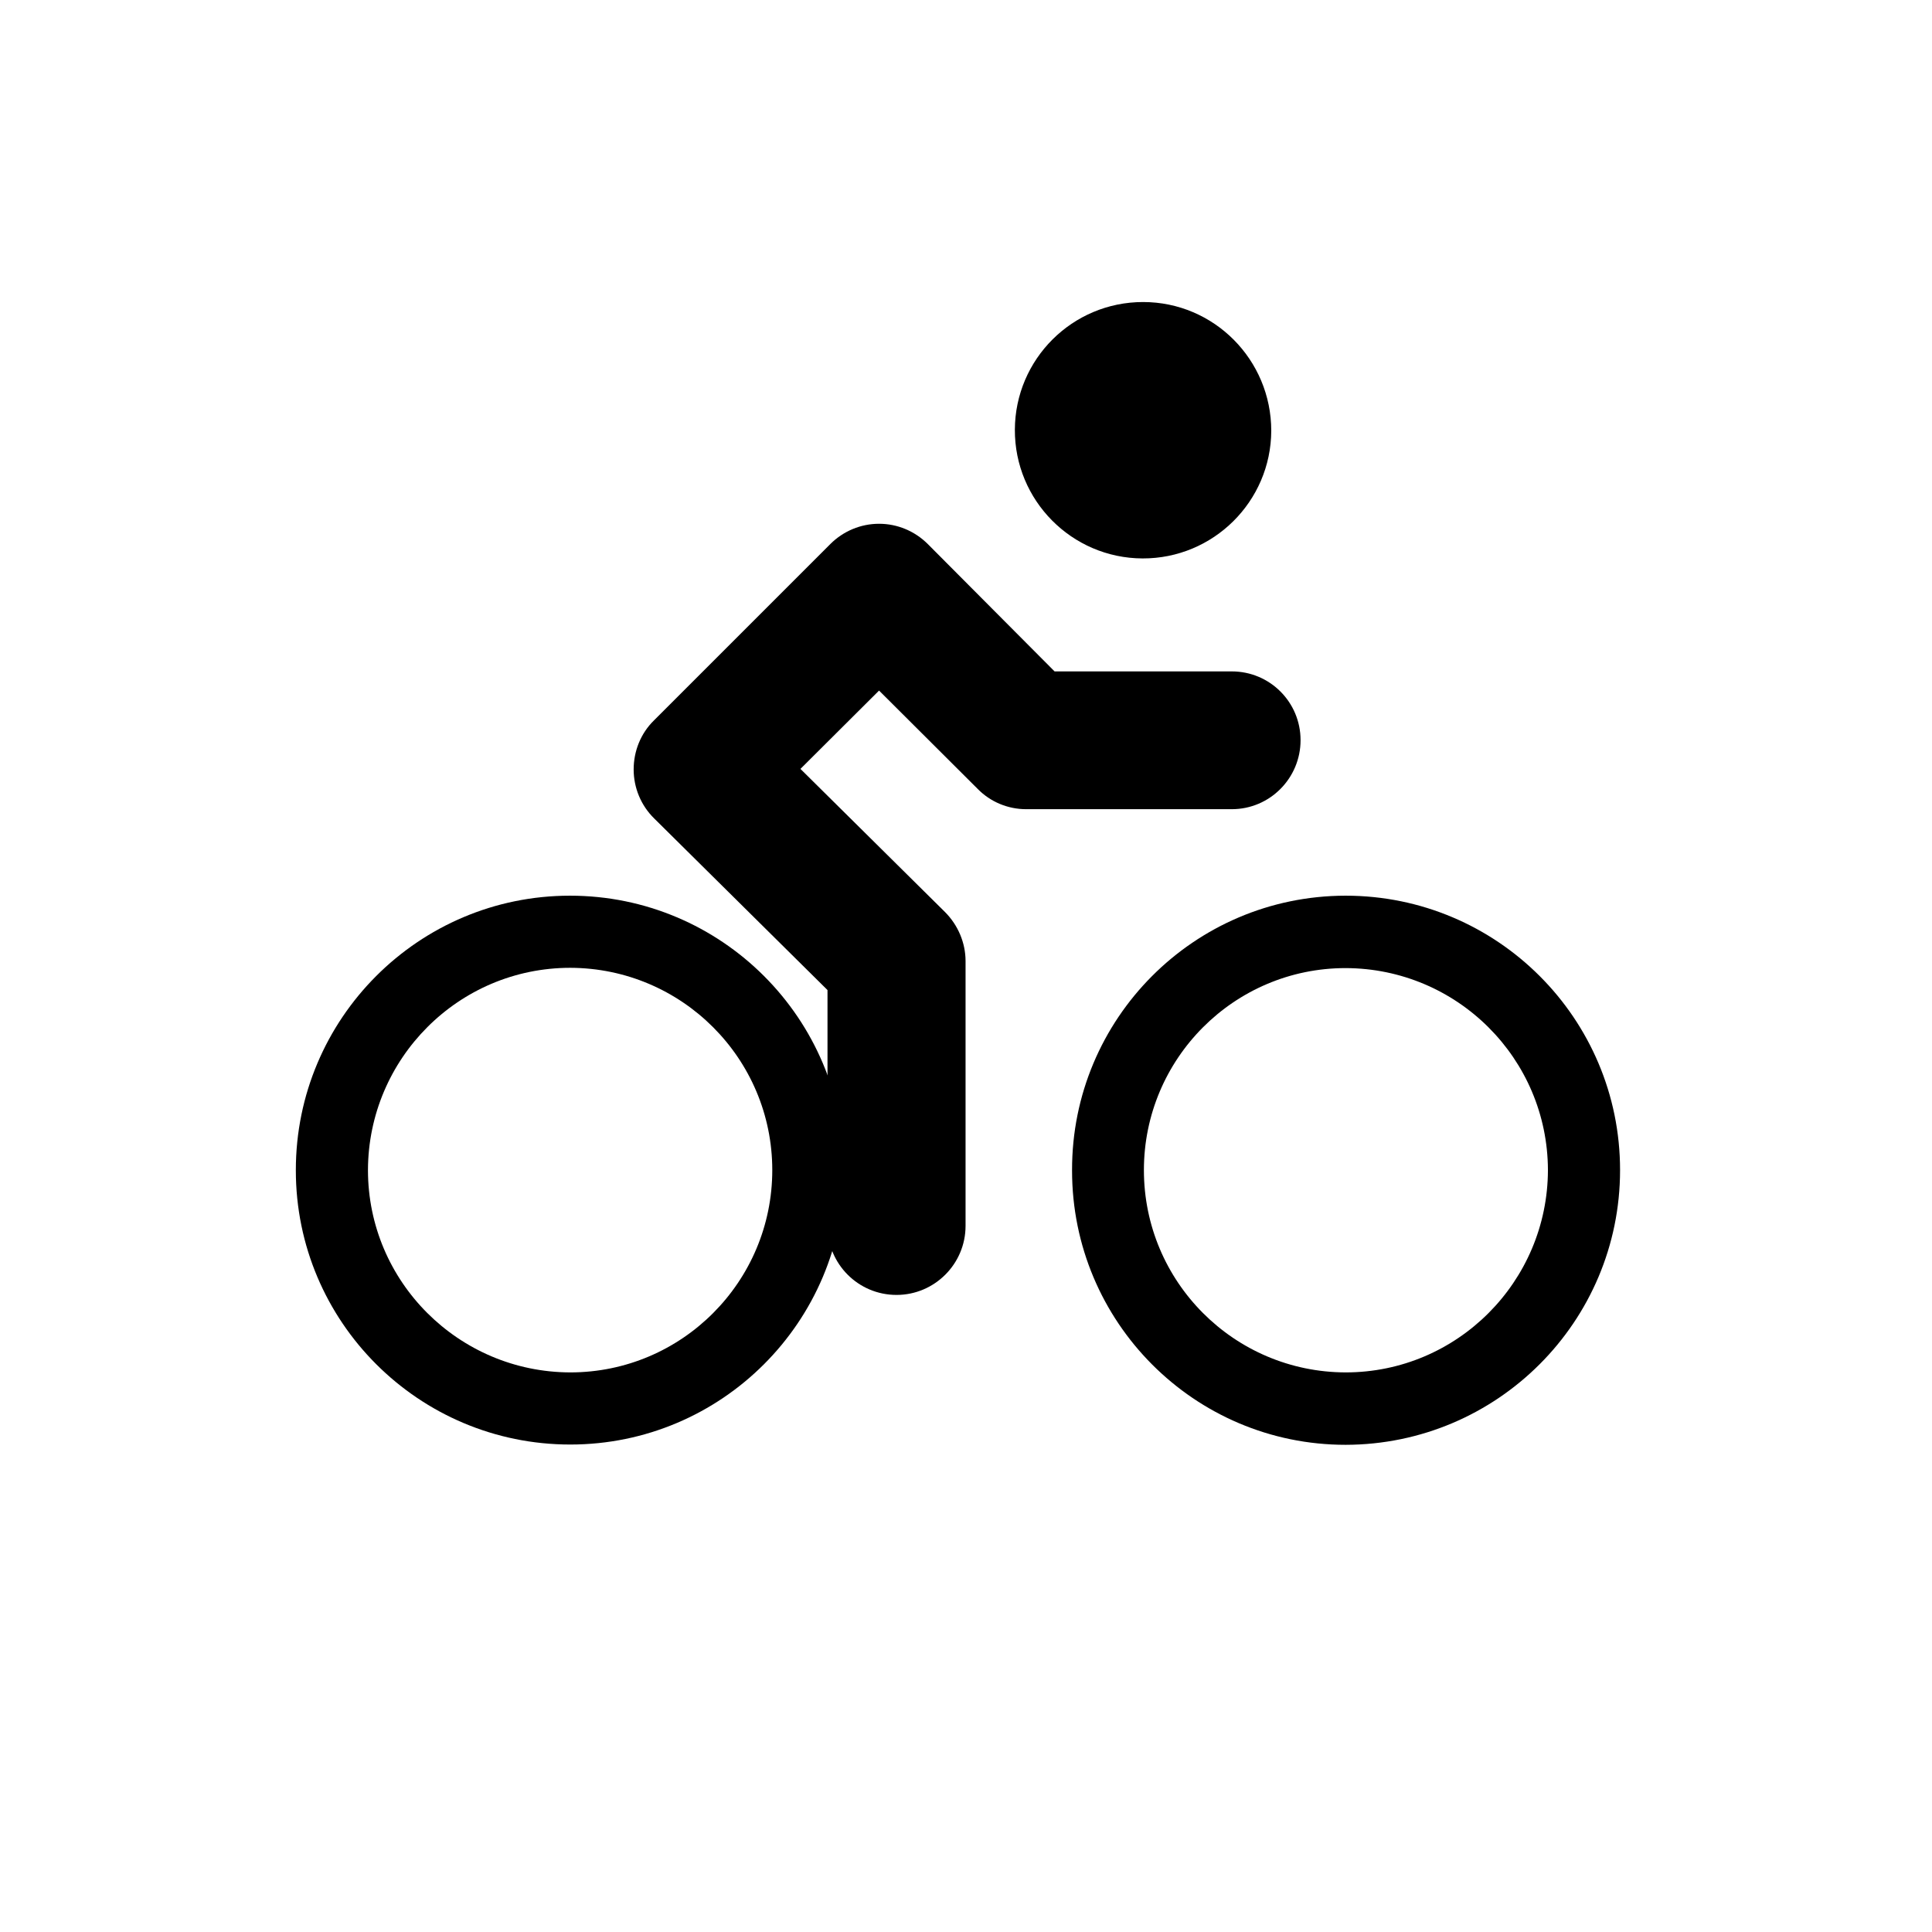
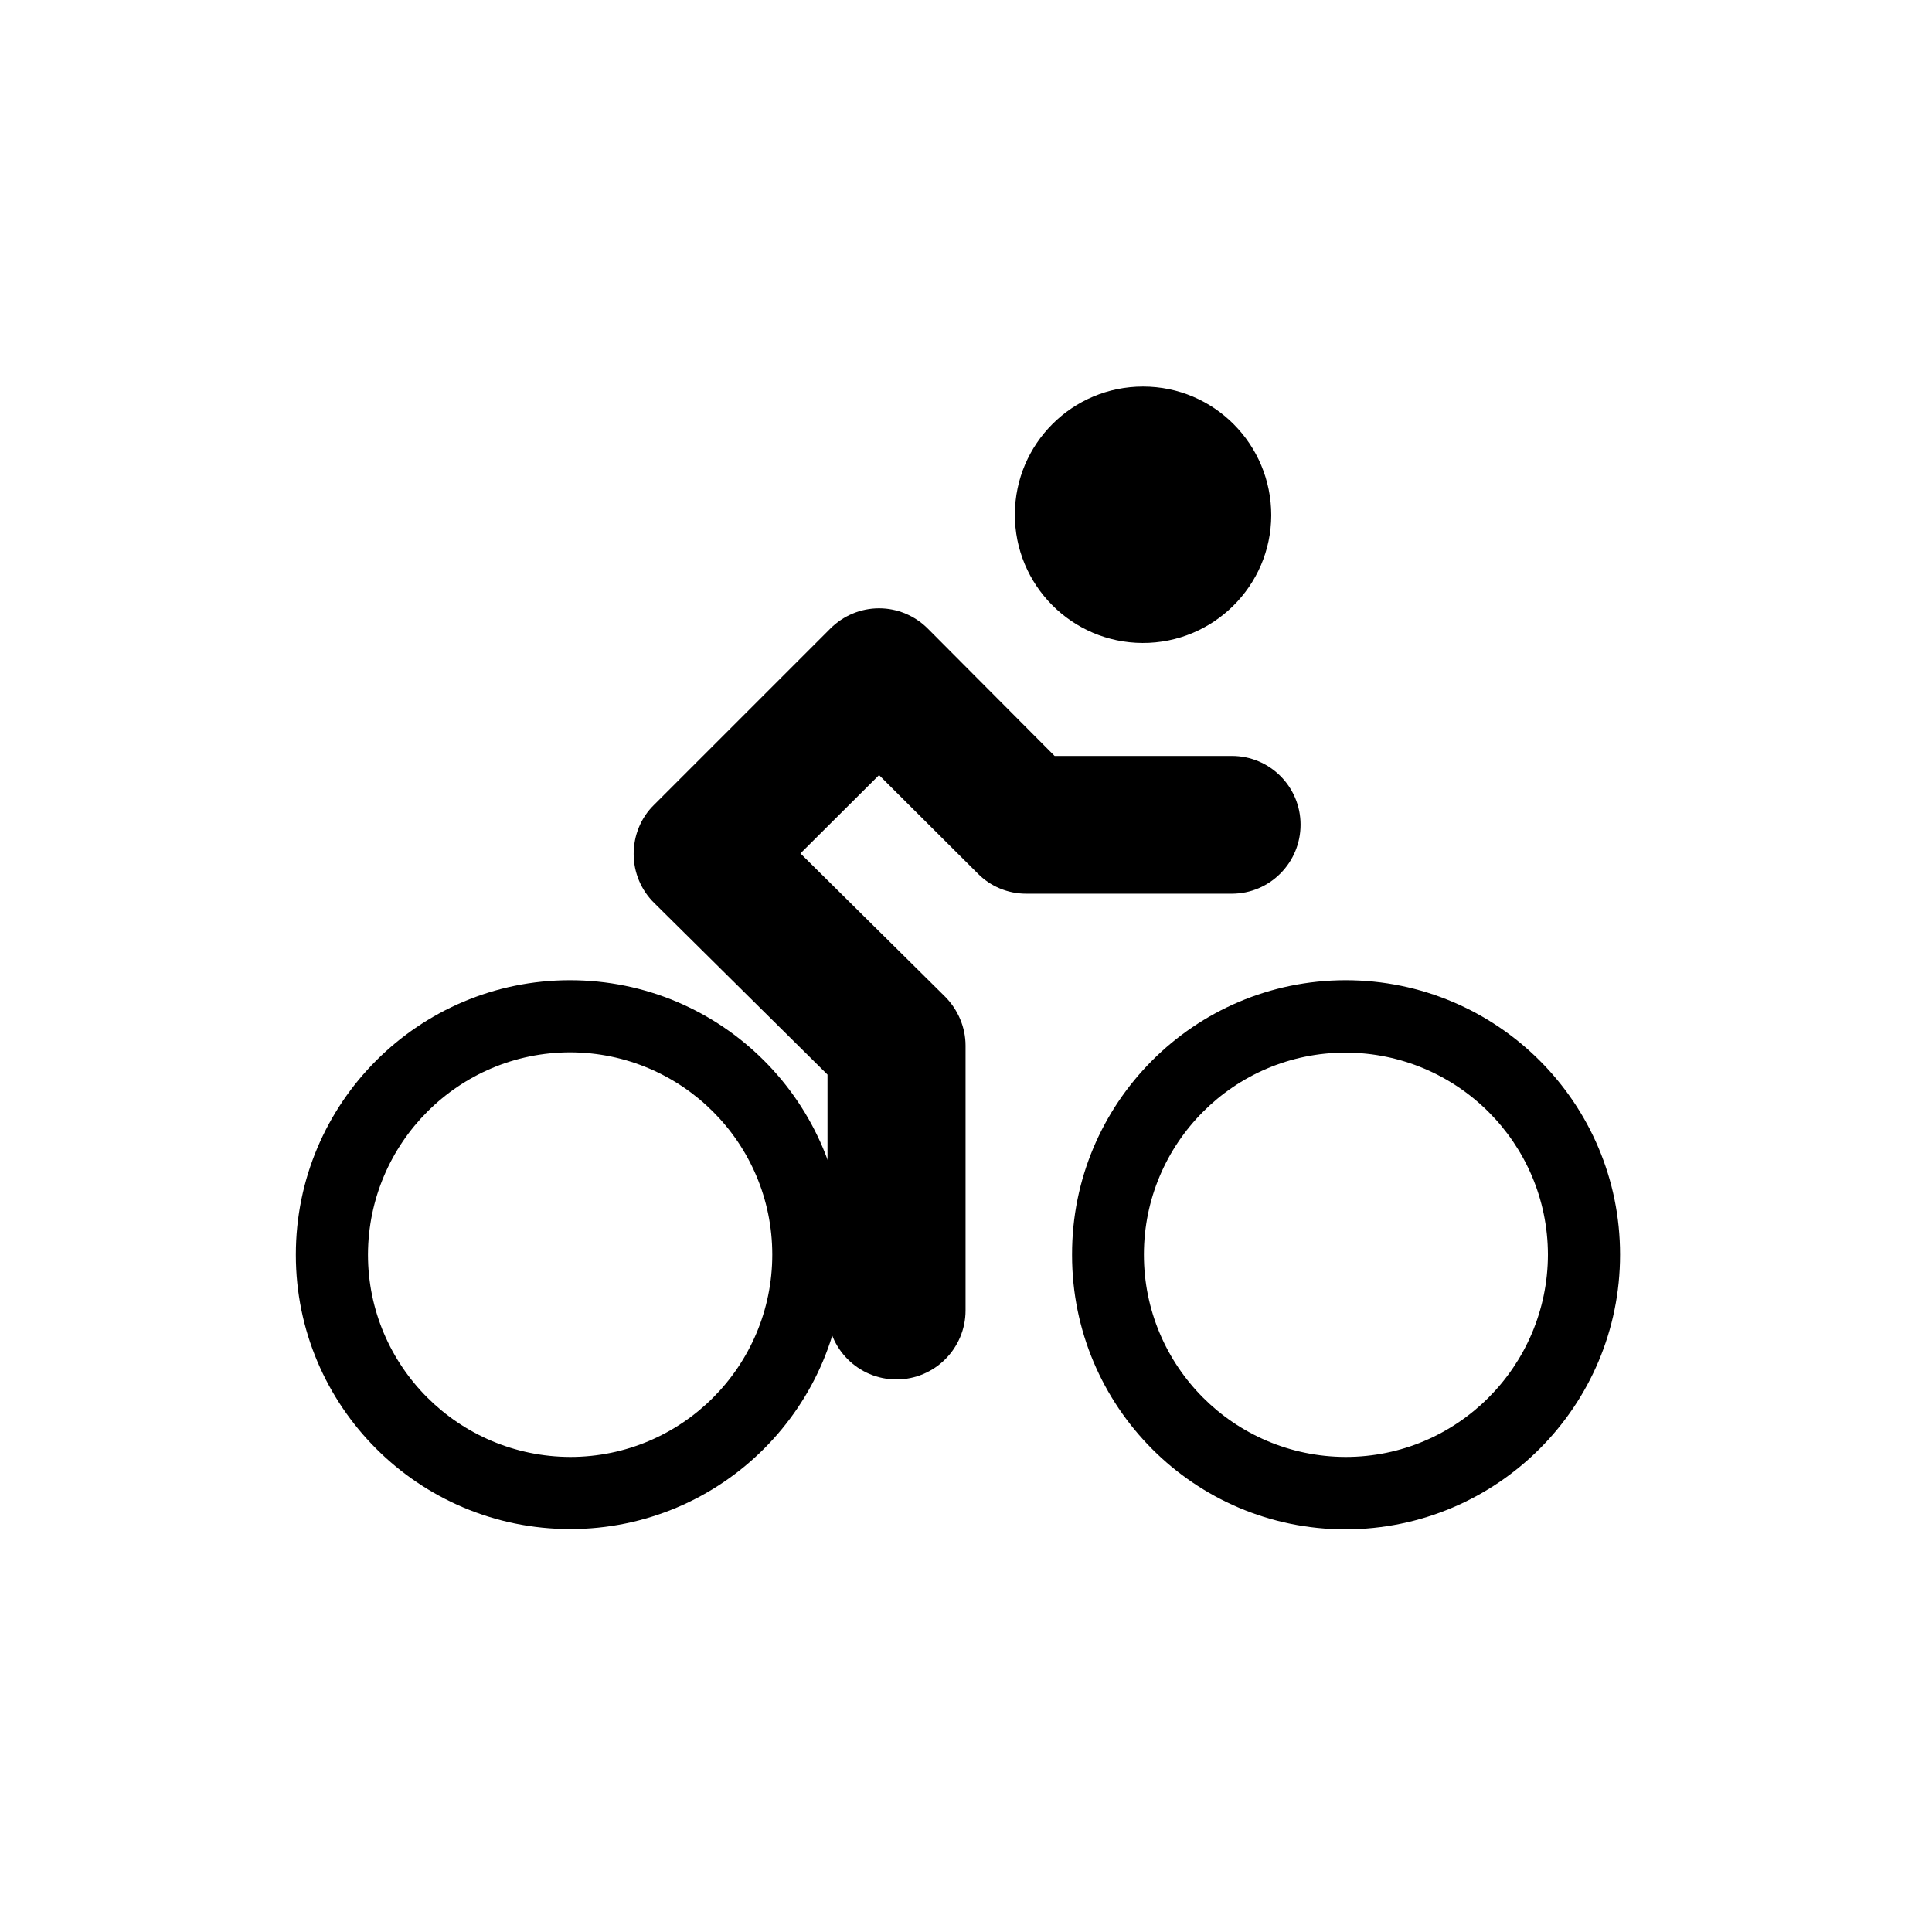
<svg xmlns="http://www.w3.org/2000/svg" id="a" viewBox="0 0 48 48">
-   <g id="b" transform="scale(0.7 0.7) translate(10 7)">
+   <g id="b" transform="scale(0.7 0.7) translate(10 10)">
    <path id="c" d="m.5,34.53c0-5.38,4.36-9.74,9.73-9.74h0c5.38,0,9.74,4.36,9.74,9.74h0c0,5.38-4.36,9.74-9.73,9.74h0c-5.38,0-9.74-4.36-9.74-9.73h0Zm2.56,0c0,3.96,3.22,7.17,7.18,7.18h0c3.96,0,7.17-3.22,7.17-7.18h0c0-3.96-3.21-7.17-7.17-7.18h0c-3.96,0-7.17,3.22-7.18,7.18Z" />
    <path id="d" d="m35.12,8.29c-.01,2.51-2.06,4.54-4.57,4.53-2.51-.01-4.54-2.06-4.53-4.57.01-2.5,2.04-4.53,4.55-4.53,2.52,0,4.55,2.05,4.55,4.57,0,0,0,0,0,0Z" />
    <path id="e" d="m28.05,34.53c-.01-5.37,4.33-9.73,9.7-9.74h.01c5.38,0,9.74,4.36,9.74,9.74h0c0,5.38-4.36,9.74-9.74,9.75h0c-5.37,0-9.71-4.36-9.71-9.73,0,0,0,0,0-.01Zm2.55,0c0,3.96,3.2,7.17,7.16,7.18h0c3.96,0,7.17-3.22,7.18-7.18h0c-.01-3.96-3.22-7.16-7.18-7.17h0c-3.96,0-7.16,3.22-7.16,7.17h0Z" />
    <path id="f" d="m19.37,36.52v-8.38l-6.15-6.09c-.47-.46-.73-1.09-.73-1.74h0c0-.65.25-1.28.72-1.74h0l6.26-6.26c.46-.46,1.08-.72,1.73-.72h0c.65,0,1.27.26,1.73.72h0l4.5,4.52h6.29c1.35,0,2.44,1.09,2.44,2.44h0c0,1.35-1.09,2.45-2.44,2.45h-7.3c-.65,0-1.27-.26-1.72-.72h0l-3.5-3.49-2.79,2.78,5.13,5.08c.46.46.73,1.09.73,1.74h0v9.4c0,1.35-1.1,2.45-2.45,2.45h0c-1.36,0-2.45-1.1-2.45-2.45h0Z" />
  </g>
</svg>
